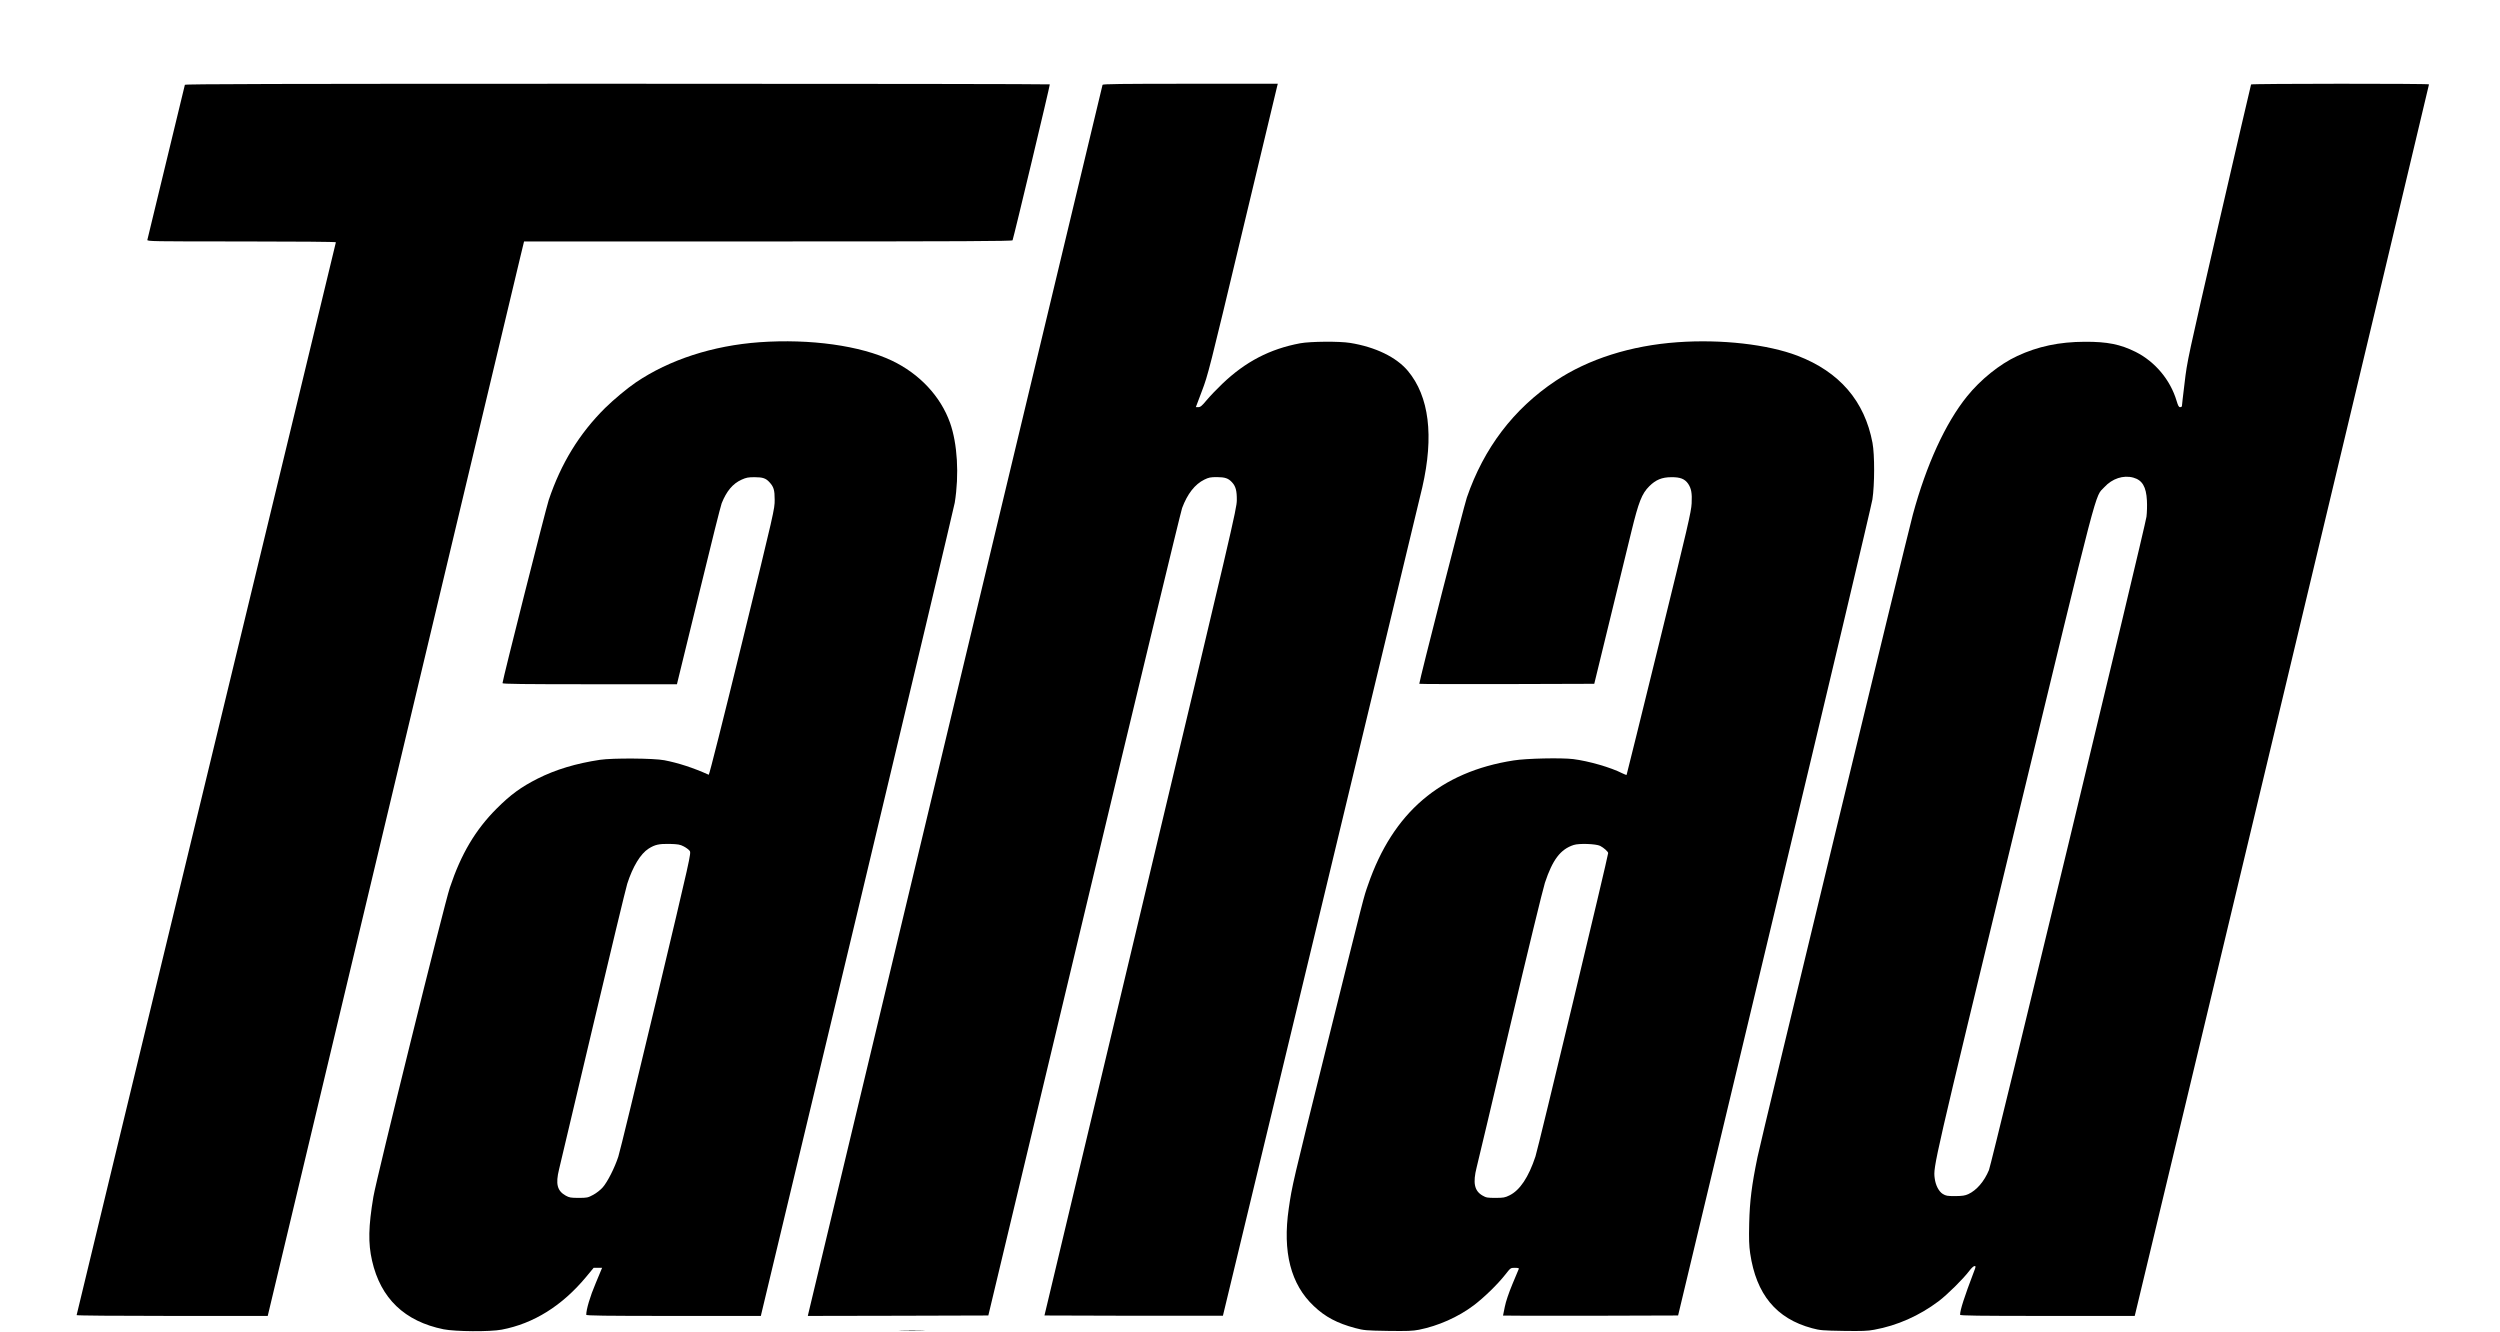
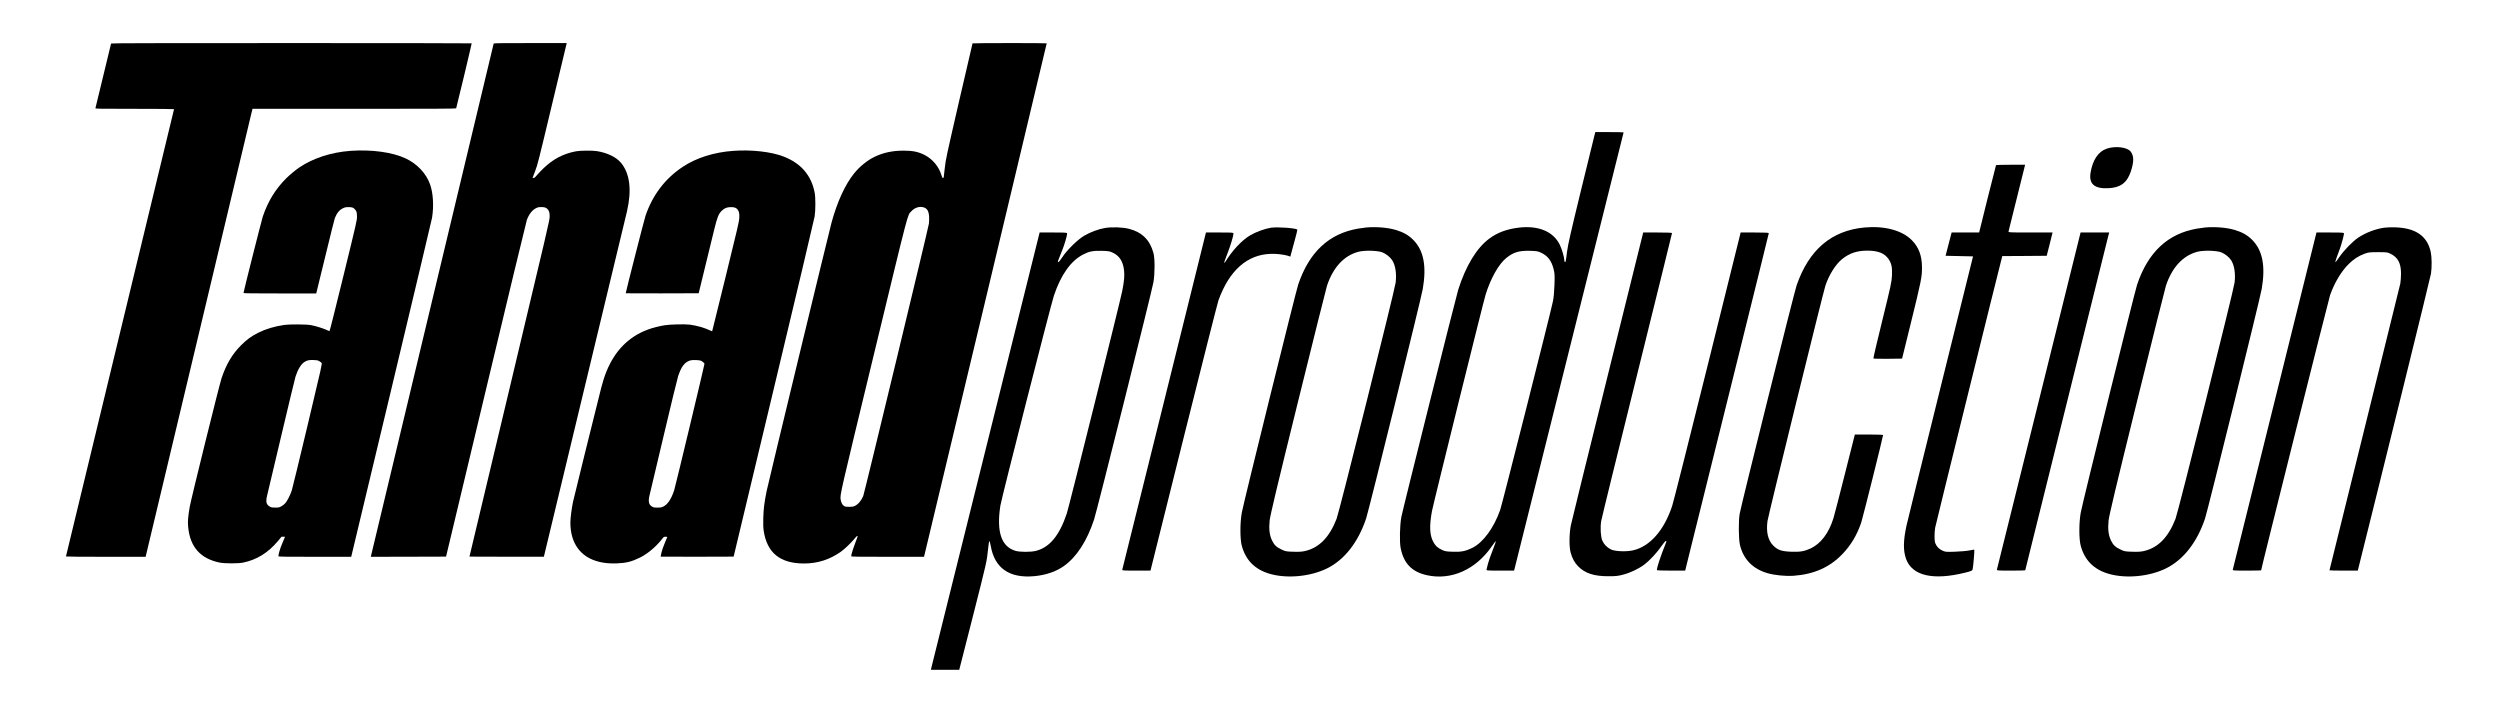
- <svg xmlns="http://www.w3.org/2000/svg" version="1.0" width="2806pt" height="1494pt" viewBox="0 0 2806 1494" preserveAspectRatio="xMidYMid meet">
-   <g transform="translate(0,1494) scale(0.1,-0.1)" fill="#000000" stroke="none">
-     <path d="M2075 13988 c-2 -7 -97 -398 -210 -868 -113 -470 -208 -863 -211 -872 -5 -17 50 -18 1055 -18 618 0 1061 -4 1061 -9 0 -5 -655 -2714 -1455 -6021 -800 -3306 -1455 -6016 -1455 -6021 0 -5 430 -9 1073 -9 l1072 0 1395 5848 c767 3216 1414 5929 1438 6030 l44 182 2739 0 c2183 0 2741 3 2744 13 14 36 422 1743 418 1750 -2 4 -2187 7 -4854 7 -3871 0 -4851 -3 -4854 -12z" />
-     <path d="M12375 13988 c-5 -13 -3291 -13738 -3302 -13791 l-6 -27 1013 2 1013 3 1073 4490 c589 2470 1086 4527 1102 4573 59 158 143 267 250 319 49 24 69 28 142 28 90 -1 126 -13 167 -57 43 -46 56 -96 55 -203 -1 -96 -44 -278 -1080 -4625 l-1079 -4525 1000 -3 c550 -1 1001 -1 1003 0 2 3 2203 9148 2238 9299 132 576 77 1020 -162 1306 -129 154 -363 268 -647 314 -121 20 -448 17 -562 -4 -341 -64 -615 -207 -875 -456 -60 -57 -138 -139 -174 -182 -53 -64 -71 -79 -94 -79 l-28 0 69 183 c67 176 82 232 453 1787 212 883 387 1617 391 1633 l7 27 -981 0 c-776 0 -983 -3 -986 -12z" />
-     <path d="M25266 13992 c-2 -4 -165 -704 -361 -1554 -353 -1536 -356 -1548 -385 -1795 -17 -136 -30 -254 -30 -260 0 -7 -9 -13 -20 -13 -15 0 -23 14 -40 71 -70 235 -241 439 -459 549 -173 86 -318 115 -571 114 -287 -1 -527 -52 -759 -160 -197 -92 -411 -264 -564 -454 -241 -299 -455 -765 -607 -1325 -71 -262 -1703 -7008 -1744 -7213 -65 -315 -87 -494 -93 -742 -4 -179 -2 -248 11 -338 68 -460 292 -732 695 -840 89 -24 116 -26 352 -30 208 -3 273 -1 345 13 259 47 506 157 723 320 99 75 277 251 346 343 21 28 47 52 57 52 16 0 16 -6 -8 -67 -107 -281 -154 -427 -154 -480 0 -10 203 -13 980 -13 l980 0 7 28 c88 353 3299 13789 3296 13795 -6 10 -1990 9 -1997 -1z m-1321 -4413 c100 -28 144 -102 152 -257 3 -53 1 -135 -5 -182 -15 -118 -1737 -7258 -1768 -7333 -54 -129 -139 -227 -232 -270 -38 -17 -66 -21 -147 -22 -89 0 -104 3 -139 24 -45 28 -81 97 -91 176 -17 133 -18 125 895 3900 971 4014 899 3736 1009 3857 89 97 213 138 326 107z" />
-     <path d="M8526 11099 c-526 -38 -1012 -196 -1389 -451 -98 -67 -247 -191 -345 -287 -290 -288 -495 -622 -633 -1033 -34 -104 -519 -2023 -519 -2056 0 -9 246 -12 979 -12 l979 0 25 103 c14 56 123 501 242 990 118 488 224 910 235 938 55 137 124 220 223 265 53 24 75 28 147 28 91 0 126 -12 166 -56 48 -52 59 -87 59 -198 0 -104 -2 -114 -365 -1598 -213 -870 -369 -1490 -375 -1488 -175 79 -343 133 -498 163 -118 23 -581 26 -722 5 -271 -41 -497 -109 -702 -212 -185 -94 -302 -179 -458 -335 -239 -239 -400 -510 -526 -888 -63 -188 -823 -3261 -858 -3469 -56 -334 -60 -521 -15 -718 96 -423 365 -681 803 -770 131 -26 521 -29 652 -4 358 68 677 267 946 590 l86 104 48 0 47 0 -72 -173 c-63 -148 -106 -294 -106 -354 0 -10 203 -13 980 -13 l980 0 5 23 c3 12 489 2045 1081 4517 591 2472 1081 4536 1090 4587 51 318 30 664 -53 898 -106 297 -342 549 -652 697 -355 169 -916 247 -1485 207z m-852 -5659 c27 -14 57 -36 67 -50 18 -25 14 -44 -376 -1682 -217 -911 -408 -1699 -425 -1750 -42 -128 -121 -283 -174 -344 -25 -29 -71 -65 -108 -85 -60 -32 -68 -34 -163 -34 -88 0 -105 3 -145 25 -96 54 -116 130 -75 296 14 60 186 784 381 1609 195 825 368 1543 384 1595 62 194 150 338 240 395 71 45 117 55 235 53 95 -3 117 -6 159 -28z" />
-     <path d="M18830 11099 c-525 -37 -1003 -189 -1370 -434 -472 -315 -805 -754 -996 -1309 -33 -96 -534 -2058 -534 -2091 0 -3 442 -4 982 -3 l982 3 173 710 c95 391 205 841 244 1000 81 332 117 424 200 507 73 73 143 102 249 102 99 1 150 -19 188 -74 35 -53 45 -105 39 -220 -5 -95 -40 -248 -366 -1574 -198 -807 -362 -1470 -364 -1473 -3 -2 -24 5 -47 17 -131 67 -378 138 -553 160 -129 16 -525 8 -667 -15 -822 -128 -1356 -584 -1636 -1399 -52 -151 -20 -27 -474 -1851 -374 -1505 -377 -1518 -415 -1779 -71 -488 22 -852 282 -1096 127 -121 262 -192 463 -246 99 -26 119 -28 367 -32 220 -3 277 -1 350 13 215 43 439 142 613 273 118 89 270 237 357 348 58 74 58 74 106 74 35 0 48 -4 44 -12 -3 -7 -35 -84 -72 -172 -41 -99 -73 -193 -85 -253 -11 -52 -20 -97 -20 -99 0 -2 442 -3 982 -2 l983 3 1081 4520 c595 2486 1090 4574 1100 4640 25 165 26 500 1 634 -88 469 -370 797 -841 978 -335 128 -854 187 -1346 152z m-870 -5653 c42 -22 90 -65 90 -81 0 -34 -786 -3316 -816 -3405 -77 -233 -175 -380 -292 -437 -51 -25 -68 -28 -157 -28 -91 0 -104 2 -147 27 -90 53 -108 142 -64 316 14 53 183 767 376 1587 193 820 369 1542 390 1606 86 260 175 377 323 425 61 20 250 13 297 -10z" />
-     <path d="M10118 3 c68 -2 176 -2 240 0 64 1 9 3 -123 3 -132 0 -185 -2 -117 -3z" />
+ <svg xmlns="http://www.w3.org/2000/svg" viewBox="-1846.26 -348.805 4133.242 1174.606">
+   <g transform="matrix(1, 0, 0, 1, 975.3543, -712.835)">
+     <path d="M -2637.972 435.986 C -2638.095 436.416 -2643.93 460.429 -2650.869 489.293 C -2657.809 518.157 -2663.643 542.292 -2663.828 542.845 C -2664.134 543.889 -2660.757 543.95 -2599.037 543.95 C -2561.083 543.95 -2533.877 544.197 -2533.877 544.503 C -2533.877 544.81 -2574.103 711.178 -2623.234 914.271 C -2672.364 1117.304 -2712.59 1283.733 -2712.59 1284.04 C -2712.59 1284.347 -2686.182 1284.593 -2646.693 1284.593 L -2580.858 1284.593 L -2495.187 925.449 C -2448.083 727.944 -2408.349 561.33 -2406.875 555.127 L -2404.173 543.95 L -2235.963 543.95 C -2101.897 543.95 -2067.629 543.766 -2067.445 543.152 C -2066.585 540.941 -2041.529 436.109 -2041.774 435.679 C -2041.897 435.434 -2176.084 435.249 -2339.873 435.249 C -2577.604 435.249 -2637.788 435.434 -2637.972 435.986 Z" fill="#000000" stroke="none" style="" />
+     <path d="M -2005.417 435.986 C -2005.724 436.785 -2207.528 1279.679 -2208.204 1282.935 L -2208.572 1284.593 L -2146.36 1284.47 L -2084.149 1284.285 L -2018.253 1008.541 C -1982.08 856.85 -1951.558 730.523 -1950.576 727.699 C -1946.952 717.995 -1941.793 711.301 -1935.222 708.108 C -1932.213 706.634 -1930.985 706.388 -1926.502 706.388 C -1920.975 706.449 -1918.764 707.187 -1916.246 709.889 C -1913.605 712.714 -1912.806 715.784 -1912.868 722.355 C -1912.929 728.251 -1915.57 739.428 -1979.194 1006.391 L -2045.459 1284.285 L -1984.046 1284.47 C -1950.268 1284.532 -1922.571 1284.532 -1922.449 1284.47 C -1922.326 1284.285 -1787.155 722.663 -1785.006 713.389 C -1776.899 678.016 -1780.277 650.748 -1794.955 633.184 C -1802.877 623.727 -1817.248 616.725 -1834.689 613.9 C -1842.12 612.672 -1862.202 612.856 -1869.203 614.145 C -1890.145 618.076 -1906.972 626.858 -1922.94 642.15 C -1926.625 645.651 -1931.414 650.686 -1933.626 653.327 C -1936.881 657.257 -1937.985 658.179 -1939.399 658.179 L -1941.118 658.179 L -1936.881 646.94 C -1932.766 636.131 -1931.844 632.692 -1909.06 537.195 C -1896.041 482.967 -1885.293 437.89 -1885.048 436.908 L -1884.617 435.249 L -1944.864 435.249 C -1992.521 435.249 -2005.233 435.434 -2005.417 435.986 Z" fill="#000000" stroke="none" style="" />
+     <path d="M -1213.741 435.741 C -1213.864 435.986 -1223.874 478.976 -1235.911 531.177 C -1257.59 625.507 -1257.774 626.244 -1259.555 641.413 C -1260.6 649.765 -1261.397 657.012 -1261.397 657.38 C -1261.397 657.81 -1261.95 658.179 -1262.626 658.179 C -1263.547 658.179 -1264.038 657.319 -1265.082 653.819 C -1269.381 639.386 -1279.883 626.858 -1293.271 620.103 C -1303.895 614.821 -1312.8 613.04 -1328.338 613.101 C -1345.963 613.163 -1360.703 616.295 -1374.951 622.928 C -1387.049 628.578 -1400.192 639.141 -1409.587 650.809 C -1424.388 669.172 -1437.531 697.79 -1446.866 732.181 C -1451.225 748.272 -1551.452 1162.564 -1553.97 1175.155 C -1557.961 1194.499 -1559.312 1205.493 -1559.681 1220.723 C -1559.926 1231.716 -1559.804 1235.953 -1559.005 1241.481 C -1553.602 1277.96 -1531.922 1295.647 -1492.311 1295.647 C -1469.895 1295.647 -1449.69 1289.199 -1431.205 1276.056 C -1425.125 1271.758 -1413.825 1260.887 -1409.034 1254.808 C -1407.008 1252.167 -1404.981 1250.202 -1404.367 1250.202 C -1403.384 1250.202 -1403.446 1250.57 -1404.859 1254.316 C -1411.43 1271.573 -1414.316 1280.539 -1414.316 1283.794 C -1414.316 1284.408 -1401.849 1284.593 -1354.131 1284.593 L -1293.947 1284.593 L -1293.517 1282.873 C -1288.112 1261.194 -1090.914 436.047 -1091.099 435.679 C -1091.467 435.065 -1213.311 435.126 -1213.741 435.741 Z M -1294.868 706.757 C -1288.727 708.476 -1286.024 713.021 -1285.533 722.54 C -1285.348 725.795 -1285.471 730.831 -1285.84 733.717 C -1286.761 740.964 -1392.515 1179.453 -1394.419 1184.06 C -1397.734 1191.982 -1402.955 1198 -1408.666 1200.641 C -1411 1201.685 -1412.719 1201.931 -1417.694 1201.992 C -1423.16 1201.992 -1424.081 1201.808 -1426.231 1200.518 C -1428.994 1198.799 -1431.205 1194.561 -1431.819 1189.709 C -1432.863 1181.541 -1432.925 1182.033 -1376.854 950.198 C -1317.222 703.686 -1321.644 720.759 -1314.889 713.328 C -1309.423 707.371 -1301.807 704.853 -1294.868 706.757 Z" fill="#000000" stroke="none" style="" />
+     <path d="M -2241.796 613.409 C -2274.099 615.742 -2303.946 625.445 -2327.099 641.106 C -2333.118 645.221 -2342.268 652.836 -2348.287 658.731 C -2366.097 676.419 -2378.686 696.931 -2387.161 722.172 C -2389.25 728.558 -2419.035 846.41 -2419.035 848.437 C -2419.035 848.99 -2403.927 849.173 -2358.911 849.173 L -2298.788 849.173 L -2297.252 842.848 C -2296.393 839.409 -2289.699 812.08 -2282.39 782.049 C -2275.144 752.079 -2268.634 726.163 -2267.958 724.443 C -2264.581 716.03 -2260.343 710.933 -2254.263 708.169 C -2251.008 706.695 -2249.657 706.449 -2245.236 706.449 C -2239.647 706.449 -2237.498 707.187 -2235.041 709.889 C -2232.093 713.082 -2231.418 715.231 -2231.418 722.049 C -2231.418 728.436 -2231.54 729.049 -2253.834 820.187 C -2266.914 873.617 -2276.495 911.692 -2276.863 911.57 C -2287.611 906.718 -2297.928 903.402 -2307.447 901.559 C -2314.694 900.147 -2343.128 899.962 -2351.788 901.252 C -2368.43 903.77 -2382.309 907.946 -2394.9 914.271 C -2406.261 920.044 -2413.446 925.265 -2423.027 934.845 C -2437.704 949.523 -2447.592 966.165 -2455.33 989.38 C -2459.199 1000.925 -2505.873 1189.648 -2508.022 1202.422 C -2510.786 1218.635 -2511.4 1226.496 -2510.54 1235.155 C -2507.47 1268.379 -2490.151 1287.786 -2458.032 1294.235 C -2450.048 1295.77 -2427.756 1295.832 -2419.956 1294.235 C -2396.988 1289.567 -2378.073 1277.776 -2361.491 1257.817 L -2356.209 1251.429 L -2353.261 1251.429 L -2350.375 1251.429 L -2354.797 1261.993 C -2358.666 1271.143 -2361.306 1280.109 -2361.306 1283.794 C -2361.306 1284.408 -2348.84 1284.593 -2301.122 1284.593 L -2240.937 1284.593 L -2240.63 1283.18 C -2240.446 1282.443 -2210.599 1157.59 -2174.242 1005.777 C -2137.947 853.964 -2107.854 727.207 -2107.301 724.075 C -2104.17 704.546 -2105.459 683.297 -2110.557 668.926 C -2117.066 650.686 -2131.56 635.21 -2150.598 626.121 C -2172.4 615.742 -2206.852 610.952 -2241.796 613.409 Z M -2294.12 960.945 C -2292.463 961.806 -2290.62 963.156 -2290.005 964.016 C -2288.9 965.551 -2289.146 966.718 -2313.097 1067.313 C -2326.423 1123.26 -2338.154 1171.654 -2339.197 1174.786 C -2341.777 1182.647 -2346.629 1192.166 -2349.884 1195.912 C -2351.419 1197.693 -2354.244 1199.904 -2356.517 1201.132 C -2360.201 1203.097 -2360.693 1203.22 -2366.526 1203.22 C -2371.931 1203.22 -2372.975 1203.036 -2375.432 1201.685 C -2381.327 1198.369 -2382.555 1193.702 -2380.038 1183.507 C -2379.178 1179.822 -2368.614 1135.358 -2356.639 1084.693 C -2344.664 1034.027 -2334.039 989.933 -2333.056 986.739 C -2329.249 974.825 -2323.844 965.982 -2318.317 962.48 C -2313.957 959.718 -2311.132 959.103 -2303.885 959.226 C -2298.051 959.41 -2296.7 959.594 -2294.12 960.945 Z" fill="#000000" stroke="none" style="" />
+     <path d="M -1608.996 613.409 C -1641.238 615.681 -1670.594 625.016 -1693.132 640.062 C -1722.119 659.407 -1742.569 686.368 -1754.299 720.452 C -1756.326 726.348 -1787.094 846.84 -1787.094 848.867 C -1787.094 849.051 -1759.949 849.112 -1726.786 849.051 L -1666.479 848.867 L -1655.854 805.263 C -1650.02 781.251 -1643.264 753.615 -1640.869 743.85 C -1635.895 723.461 -1633.684 717.811 -1628.586 712.714 C -1624.103 708.231 -1619.805 706.449 -1613.294 706.449 C -1607.215 706.388 -1604.083 707.616 -1601.749 710.994 C -1599.6 714.249 -1598.985 717.443 -1599.354 724.505 C -1599.661 730.339 -1601.811 739.736 -1621.832 821.169 C -1633.991 870.729 -1644.062 911.447 -1644.185 911.631 C -1644.37 911.753 -1645.659 911.324 -1647.071 910.587 C -1655.117 906.472 -1670.286 902.112 -1681.033 900.761 C -1688.956 899.778 -1713.275 900.27 -1721.996 901.682 C -1742.385 904.814 -1759.888 911.324 -1774.259 920.904 C -1800.543 938.591 -1817.678 965.613 -1827.627 1005.163 C -1839.725 1053.127 -1873.379 1189.157 -1874.301 1193.947 C -1876.696 1205.738 -1878.599 1220.908 -1878.599 1228.031 C -1878.599 1262.177 -1861.957 1285.145 -1831.557 1292.761 C -1822.222 1295.094 -1814.116 1295.832 -1802.14 1295.462 C -1786.602 1294.971 -1777.083 1292.576 -1763.45 1285.821 C -1751.167 1279.741 -1737.227 1268.134 -1727.707 1255.974 C -1724.145 1251.429 -1724.145 1251.429 -1721.198 1251.429 C -1719.048 1251.429 -1718.25 1251.675 -1718.495 1252.167 C -1718.68 1252.596 -1720.645 1257.326 -1722.918 1262.729 C -1725.435 1268.809 -1727.4 1274.582 -1728.137 1278.267 C -1728.813 1281.461 -1729.365 1284.224 -1729.365 1284.347 C -1729.365 1284.47 -1702.221 1284.532 -1669.058 1284.47 L -1608.688 1284.285 L -1542.302 1006.698 C -1505.761 854.026 -1475.361 725.795 -1474.746 721.742 C -1473.211 711.608 -1473.15 691.034 -1474.685 682.805 C -1480.09 654.003 -1497.408 633.859 -1526.334 622.744 C -1546.907 614.883 -1578.781 611.259 -1608.996 613.409 Z M -1662.425 960.577 C -1659.846 961.928 -1656.898 964.569 -1656.898 965.551 C -1656.898 967.639 -1705.169 1169.197 -1707.012 1174.663 C -1711.74 1188.972 -1717.759 1198 -1724.944 1201.501 C -1728.076 1203.036 -1729.12 1203.22 -1734.586 1203.22 C -1740.174 1203.22 -1740.972 1203.097 -1743.613 1201.562 C -1749.14 1198.307 -1750.246 1192.841 -1747.544 1182.155 C -1746.684 1178.901 -1736.305 1134.99 -1724.453 1084.693 C -1712.6 1034.334 -1701.791 989.994 -1700.501 986.063 C -1695.22 970.096 -1689.754 962.911 -1680.665 959.963 C -1676.918 958.735 -1665.312 959.165 -1662.425 960.577 Z" fill="#000000" stroke="none" style="" />
+     <path d="M -185.807 589.118 C -186.707 592.918 -196.807 634.118 -208.307 680.918 C -224.507 747.318 -229.407 769.018 -230.807 779.918 C -231.707 787.618 -232.707 794.718 -233.007 795.618 C -233.707 798.418 -235.307 797.718 -235.307 794.618 C -235.307 789.518 -239.207 776.118 -242.907 768.518 C -253.607 746.818 -277.907 736.618 -310.107 740.318 C -330.007 742.618 -346.007 748.518 -359.407 758.518 C -380.307 774.018 -398.307 803.718 -410.807 843.218 C -414.307 854.418 -502.907 1208.218 -504.807 1218.918 C -507.407 1233.018 -507.907 1260.118 -505.907 1270.318 C -500.707 1295.618 -487.607 1309.318 -462.907 1314.918 C -422.607 1324.018 -381.807 1305.918 -355.107 1267.118 C -351.807 1262.218 -348.907 1258.518 -348.607 1258.818 C -348.307 1259.118 -350.807 1266.218 -354.107 1274.618 C -357.507 1283.018 -360.907 1293.018 -361.807 1296.918 C -362.707 1300.718 -363.607 1304.718 -363.907 1305.618 C -364.407 1307.318 -362.907 1307.418 -341.407 1307.418 L -318.407 1307.418 L -317.407 1303.618 C -315.307 1295.718 -137.307 583.418 -137.307 582.918 C -137.307 582.618 -147.807 582.418 -160.707 582.418 L -184.107 582.418 L -185.807 589.118 Z M -274.207 781.618 C -262.907 786.818 -256.607 794.818 -253.107 808.718 C -251.207 816.118 -251.107 818.818 -251.607 834.918 C -252.007 846.718 -252.907 856.218 -254.207 862.418 C -257.907 880.818 -338.207 1198.018 -341.307 1206.918 C -351.807 1236.918 -369.607 1261.018 -387.407 1269.818 C -398.707 1275.318 -405.607 1276.718 -419.707 1276.218 C -430.107 1275.918 -432.607 1275.518 -437.307 1273.318 C -444.907 1269.718 -448.507 1266.518 -452.107 1259.618 C -458.007 1248.618 -458.607 1233.518 -454.207 1209.318 C -452.207 1198.118 -369.307 863.518 -365.407 850.918 C -357.107 824.218 -343.507 800.118 -331.007 790.318 C -319.307 781.018 -310.307 778.318 -292.307 778.718 C -281.307 779.018 -279.107 779.318 -274.207 781.618 Z" fill="#000000" stroke="none" />
+     <path d="M 661.393 609.818 C 647.493 614.518 638.093 628.518 634.693 649.618 C 631.693 668.118 641.093 676.318 664.093 675.218 C 684.293 674.218 694.893 666.318 701.193 647.718 C 706.593 631.418 706.593 621.918 701.093 614.718 C 695.493 607.318 675.793 604.918 661.393 609.818 Z" fill="#000000" stroke="none" />
+     <path d="M 478.393 637.118 C 478.193 637.618 471.793 662.818 464.193 693.118 L 450.493 748.418 L 427.693 748.418 L 404.993 748.418 L 399.993 767.618 L 394.993 786.918 L 417.693 787.418 L 440.393 787.918 L 386.593 1004.918 C 356.993 1124.218 331.693 1227.118 330.293 1233.418 C 324.993 1258.218 324.793 1274.118 329.593 1287.818 C 339.493 1316.018 374.493 1324.118 428.093 1310.618 C 437.893 1308.118 439.193 1307.518 439.693 1305.318 C 440.693 1301.918 443.093 1273.418 442.493 1272.818 C 442.193 1272.618 438.893 1273.118 435.093 1273.918 C 431.293 1274.818 420.693 1275.818 411.593 1276.118 C 395.293 1276.718 394.793 1276.618 389.493 1274.218 C 383.693 1271.518 379.793 1267.218 377.793 1261.518 C 376.393 1257.318 376.393 1245.018 377.793 1236.418 C 378.593 1231.618 482.293 811.818 487.793 791.218 L 488.793 787.418 L 525.493 787.218 L 562.193 786.918 L 566.393 770.518 C 568.693 761.418 570.893 752.818 571.193 751.218 L 571.893 748.418 L 535.193 748.418 C 500.793 748.418 498.593 748.318 499.093 746.618 C 499.593 744.918 522.293 653.618 525.093 642.118 L 526.493 636.418 L 502.593 636.418 C 489.493 636.418 478.593 636.718 478.393 637.118 Z" fill="#000000" stroke="none" />
+     <path d="M -994.507 740.918 C -1005.407 742.718 -1019.007 747.718 -1029.507 754.018 C -1040.207 760.318 -1057.807 777.718 -1065.207 789.118 C -1068.107 793.718 -1071.207 797.418 -1071.907 797.418 C -1073.407 797.418 -1073.207 796.818 -1065.307 777.418 C -1061.707 768.518 -1057.307 753.518 -1057.307 750.018 C -1057.307 748.618 -1060.007 748.418 -1080.007 748.418 L -1102.807 748.418 L -1192.207 1107.718 C -1241.407 1305.218 -1281.907 1467.918 -1282.107 1469.118 L -1282.507 1471.418 L -1259.107 1471.418 L -1235.707 1471.418 L -1212.807 1381.718 C -1190.707 1294.718 -1190.007 1291.418 -1188.407 1275.118 C -1187.507 1265.518 -1186.407 1258.518 -1185.907 1258.718 C -1185.307 1258.918 -1184.407 1262.218 -1183.707 1266.118 C -1177.407 1303.518 -1152.507 1320.718 -1110.607 1316.518 C -1091.907 1314.618 -1075.207 1308.818 -1062.607 1299.818 C -1041.607 1284.818 -1024.607 1258.618 -1012.807 1223.018 C -1008.107 1209.018 -917.807 847.718 -914.707 830.918 C -912.207 817.018 -912.107 791.418 -914.607 782.418 C -920.407 760.818 -933.507 747.818 -955.107 742.318 C -965.407 739.718 -983.207 739.018 -994.507 740.918 Z M -982.207 781.618 C -971.107 786.718 -965.107 795.818 -963.307 810.318 C -962.107 819.218 -963.007 829.018 -966.307 845.518 C -970.107 864.318 -1054.407 1202.818 -1057.907 1213.018 C -1070.107 1249.618 -1086.707 1269.518 -1109.507 1274.918 C -1117.907 1276.918 -1135.407 1276.818 -1142.407 1274.818 C -1166.107 1268.018 -1174.407 1243.418 -1167.707 1200.018 C -1165.707 1187.418 -1084.507 868.818 -1079.207 852.918 C -1067.807 818.718 -1051.507 795.618 -1031.307 785.018 C -1021.207 779.718 -1014.907 778.418 -1000.307 778.718 C -989.307 779.018 -987.107 779.318 -982.207 781.618 Z" fill="#000000" stroke="none" />
+     <path d="M -720.307 740.518 C -730.107 742.018 -745.307 747.518 -754.607 753.018 C -768.607 761.318 -784.207 778.018 -795.907 797.118 C -796.607 798.118 -797.307 798.718 -797.607 798.418 C -797.907 798.118 -795.607 791.618 -792.607 783.918 C -787.407 770.818 -782.407 754.218 -782.307 750.118 C -782.307 748.518 -784.007 748.418 -805.007 748.418 L -827.807 748.418 L -896.707 1026.218 C -934.707 1178.918 -965.907 1304.718 -966.107 1305.618 C -966.507 1307.318 -964.907 1307.418 -943.007 1307.418 L -919.507 1307.418 L -864.807 1088.118 C -834.707 967.618 -808.707 865.118 -807.107 860.418 C -805.507 855.718 -802.007 847.418 -799.307 841.918 C -778.607 799.318 -747.007 779.718 -706.207 784.318 C -700.907 784.918 -694.807 786.018 -692.507 786.818 L -688.307 788.318 L -687.207 784.118 C -686.607 781.818 -683.907 771.918 -681.207 762.018 C -678.407 752.218 -676.507 743.918 -676.707 743.618 C -679.307 741.118 -709.707 738.918 -720.307 740.518 Z" fill="#000000" stroke="none" />
+     <path d="M -562.807 740.118 C -565.007 740.318 -571.107 741.118 -576.307 742.018 C -624.407 750.218 -657.207 780.818 -675.307 834.518 C -679.207 845.918 -765.607 1195.218 -768.507 1211.418 C -771.607 1227.918 -771.607 1255.618 -768.507 1266.518 C -762.007 1290.418 -746.607 1305.718 -722.307 1312.718 C -693.707 1321.018 -655.007 1317.318 -627.507 1303.718 C -598.707 1289.518 -575.907 1260.218 -562.907 1220.918 C -558.207 1206.618 -471.907 857.018 -469.307 841.618 C -462.807 803.818 -467.907 777.718 -485.307 760.418 C -492.907 752.718 -502.007 747.618 -514.607 744.018 C -527.507 740.218 -546.407 738.718 -562.807 740.118 Z M -536.207 781.218 C -529.807 783.818 -523.207 789.118 -519.807 794.418 C -514.507 802.718 -512.407 816.618 -514.207 831.318 C -515.807 844.118 -607.207 1209.618 -611.807 1221.718 C -623.707 1252.318 -640.507 1269.518 -663.907 1275.018 C -668.907 1276.218 -674.207 1276.518 -683.307 1276.218 C -694.707 1275.918 -696.407 1275.618 -702.307 1272.818 C -711.207 1268.618 -714.707 1265.418 -718.407 1257.918 C -722.707 1249.118 -724.007 1238.718 -722.507 1224.618 C -721.707 1216.518 -710.407 1169.118 -675.807 1028.918 C -650.707 927.118 -629.007 840.518 -627.707 836.418 C -617.607 806.118 -599.707 786.718 -575.907 780.318 C -565.707 777.618 -544.307 778.118 -536.207 781.218 Z" fill="#000000" stroke="none" />
+     <path d="M 261.193 740.118 C 206.393 745.118 169.093 776.818 148.693 835.918 C 144.693 847.418 57.393 1197.718 54.593 1213.418 C 52.493 1225.018 52.793 1255.018 54.993 1264.718 C 60.593 1288.618 76.193 1304.618 100.793 1311.718 C 112.093 1315.018 130.393 1316.818 143.093 1316.018 C 177.093 1313.618 202.993 1302.218 224.193 1280.318 C 238.393 1265.618 248.493 1248.818 255.593 1227.818 C 258.093 1220.318 291.693 1086.018 291.693 1083.218 C 291.693 1082.818 281.193 1082.418 268.393 1082.418 L 244.993 1082.418 L 228.793 1146.618 C 219.893 1182.018 211.293 1215.218 209.693 1220.518 C 202.093 1245.318 188.693 1263.018 171.593 1270.918 C 161.493 1275.518 154.493 1276.718 140.193 1276.218 C 123.793 1275.618 117.693 1273.518 110.093 1266.018 C 101.293 1257.218 98.093 1243.118 100.593 1225.318 C 101.993 1215.718 192.493 847.818 196.293 836.418 C 202.193 818.518 213.193 801.018 223.993 792.318 C 236.093 782.618 248.593 778.418 265.693 778.418 C 283.393 778.418 294.293 782.718 300.793 792.418 C 305.693 799.718 306.993 806.018 306.393 819.318 C 305.893 830.018 304.693 835.718 290.493 893.418 C 281.993 927.818 275.293 956.218 275.693 956.718 C 275.993 957.118 286.893 957.318 299.693 957.218 L 323.093 956.918 L 337.393 898.918 C 354.893 827.918 356.093 821.718 355.993 805.918 C 355.893 786.718 350.693 772.818 339.293 761.218 C 323.293 744.918 294.293 737.118 261.193 740.118 Z" fill="#000000" stroke="none" />
+     <path d="M 824.193 740.118 C 821.993 740.318 815.893 741.118 810.693 742.018 C 762.593 750.218 729.793 780.818 711.693 834.518 C 707.793 845.918 621.393 1195.218 618.493 1211.418 C 615.393 1227.918 615.393 1255.618 618.493 1266.518 C 624.993 1290.418 640.393 1305.718 664.693 1312.718 C 693.293 1321.018 731.993 1317.318 759.493 1303.718 C 788.293 1289.518 811.093 1260.218 824.093 1220.918 C 828.793 1206.618 915.093 857.018 917.693 841.618 C 924.193 803.818 919.093 777.718 901.693 760.418 C 894.093 752.718 884.993 747.618 872.393 744.018 C 859.493 740.218 840.593 738.718 824.193 740.118 Z M 850.793 781.218 C 857.193 783.818 863.793 789.118 867.193 794.418 C 872.493 802.718 874.593 816.618 872.793 831.318 C 871.193 844.118 779.793 1209.618 775.193 1221.718 C 763.293 1252.318 746.493 1269.518 723.093 1275.018 C 718.093 1276.218 712.793 1276.518 703.693 1276.218 C 692.293 1275.918 690.593 1275.618 684.693 1272.818 C 675.793 1268.618 672.293 1265.418 668.593 1257.918 C 664.293 1249.118 662.993 1238.718 664.493 1224.618 C 665.293 1216.518 676.593 1169.118 711.193 1028.918 C 736.293 927.118 757.993 840.518 759.293 836.418 C 769.393 806.118 787.293 786.718 811.093 780.318 C 821.293 777.618 842.693 778.118 850.793 781.218 Z" fill="#000000" stroke="none" />
+     <path d="M 1120.693 740.418 C 1105.793 742.518 1089.993 748.518 1077.193 756.918 C 1068.693 762.418 1053.293 778.318 1046.293 788.618 C 1042.993 793.518 1039.993 797.418 1039.493 797.418 C 1039.093 797.418 1040.093 793.718 1041.793 789.118 C 1043.493 784.618 1045.893 778.018 1047.193 774.418 C 1049.793 767.318 1053.693 752.518 1053.693 750.018 C 1053.693 748.618 1050.993 748.418 1030.993 748.418 L 1008.193 748.418 L 939.293 1026.218 C 901.293 1178.918 870.093 1304.718 869.893 1305.618 C 869.493 1307.318 871.093 1307.418 893.093 1307.418 C 906.093 1307.418 916.693 1307.218 916.693 1307.018 C 916.693 1304.218 1028.393 858.518 1030.693 852.018 C 1038.093 831.118 1049.293 812.518 1061.593 800.418 C 1069.993 792.218 1077.193 787.518 1087.493 783.618 C 1093.593 781.218 1095.493 781.018 1109.693 780.918 C 1124.693 780.918 1125.393 781.018 1130.893 783.718 C 1142.893 789.618 1147.993 799.318 1147.993 816.418 C 1147.993 822.218 1147.393 829.618 1146.793 832.918 C 1146.093 836.218 1119.493 944.118 1087.593 1072.718 C 1055.793 1201.318 1029.693 1306.718 1029.693 1306.918 C 1029.693 1307.218 1040.193 1307.418 1053.093 1307.418 L 1076.493 1307.418 L 1079.193 1296.618 C 1112.193 1164.918 1196.793 821.818 1197.593 816.118 C 1199.093 805.218 1198.893 789.218 1197.193 781.018 C 1191.593 754.518 1172.593 741.118 1139.193 739.918 C 1132.593 739.718 1124.293 739.918 1120.693 740.418 Z" fill="#000000" stroke="none" />
+     <path d="M -163.607 985.118 C -196.007 1115.418 -223.307 1226.618 -224.507 1232.418 C -227.307 1246.518 -227.507 1268.118 -224.907 1277.418 C -222.207 1287.318 -218.407 1294.318 -212.307 1300.518 C -201.207 1311.818 -185.907 1316.818 -162.307 1316.718 C -150.007 1316.718 -146.307 1316.318 -137.907 1314.018 C -126.007 1310.918 -112.207 1304.318 -103.207 1297.518 C -94.107 1290.618 -81.907 1277.418 -74.807 1267.018 C -71.607 1262.318 -68.307 1258.418 -67.507 1258.418 C -66.707 1258.418 -66.307 1259.018 -66.607 1259.618 C -76.907 1285.518 -82.207 1301.618 -82.307 1306.618 C -82.307 1307.118 -71.807 1307.418 -58.907 1307.418 L -35.507 1307.418 L -28.307 1278.218 C -24.307 1262.118 6.793 1136.918 40.793 1000.018 C 74.793 863.118 102.693 750.518 102.693 749.718 C 102.693 748.718 98.093 748.418 79.493 748.418 L 56.193 748.418 L 1.393 969.218 C -28.807 1090.618 -55.007 1194.618 -57.007 1200.418 C -70.307 1240.918 -94.007 1267.718 -121.807 1273.918 C -132.707 1276.418 -150.907 1275.718 -157.807 1272.618 C -164.307 1269.618 -169.607 1264.318 -172.407 1258.018 C -175.207 1251.818 -176.107 1236.518 -174.407 1225.718 C -173.807 1221.818 -147.207 1113.318 -115.307 984.718 C -83.407 856.018 -57.307 750.218 -57.307 749.518 C -57.307 748.718 -63.807 748.418 -81.107 748.418 L -104.907 748.418 L -163.607 985.118 Z" fill="#000000" stroke="none" />
+     <path d="M 549.293 1026.218 C 511.293 1178.918 480.093 1304.718 479.893 1305.618 C 479.493 1307.318 481.093 1307.418 503.093 1307.418 C 516.093 1307.418 526.693 1307.218 526.693 1306.918 C 526.693 1306.518 656.393 784.218 662.493 760.118 L 665.493 748.418 L 641.793 748.418 L 618.193 748.418 L 549.293 1026.218 Z" fill="#000000" stroke="none" />
  </g>
</svg>
